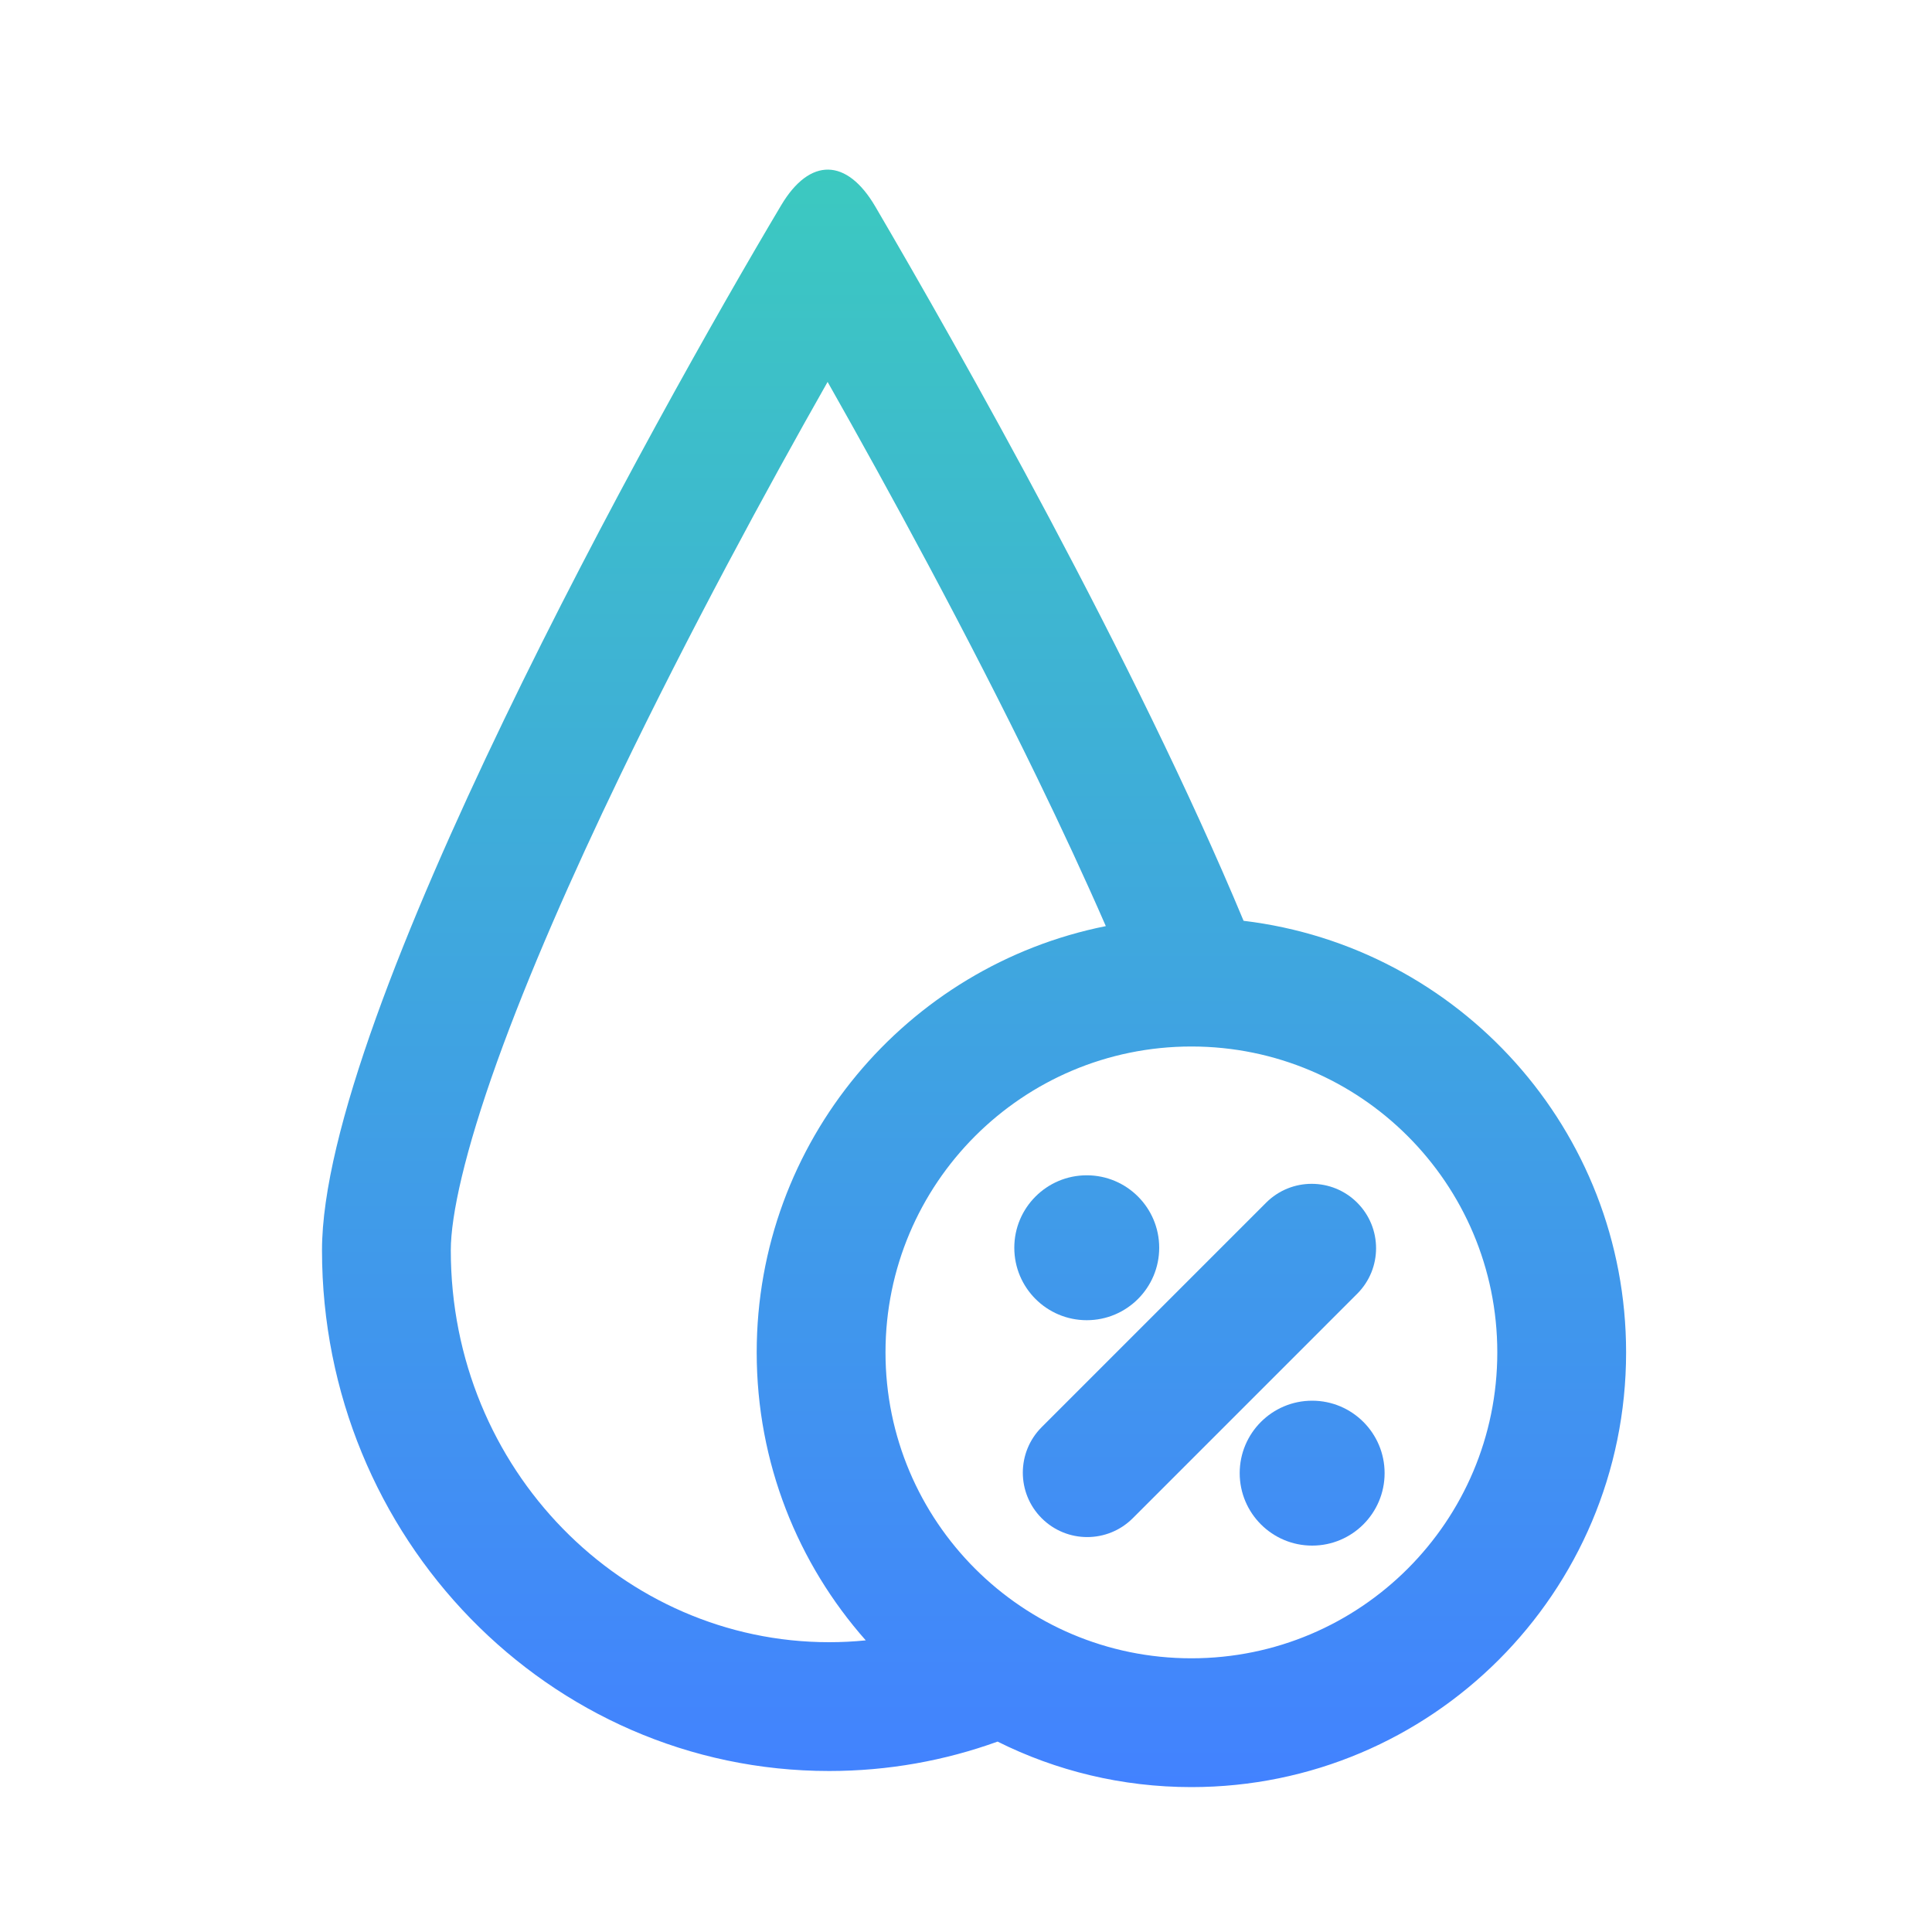
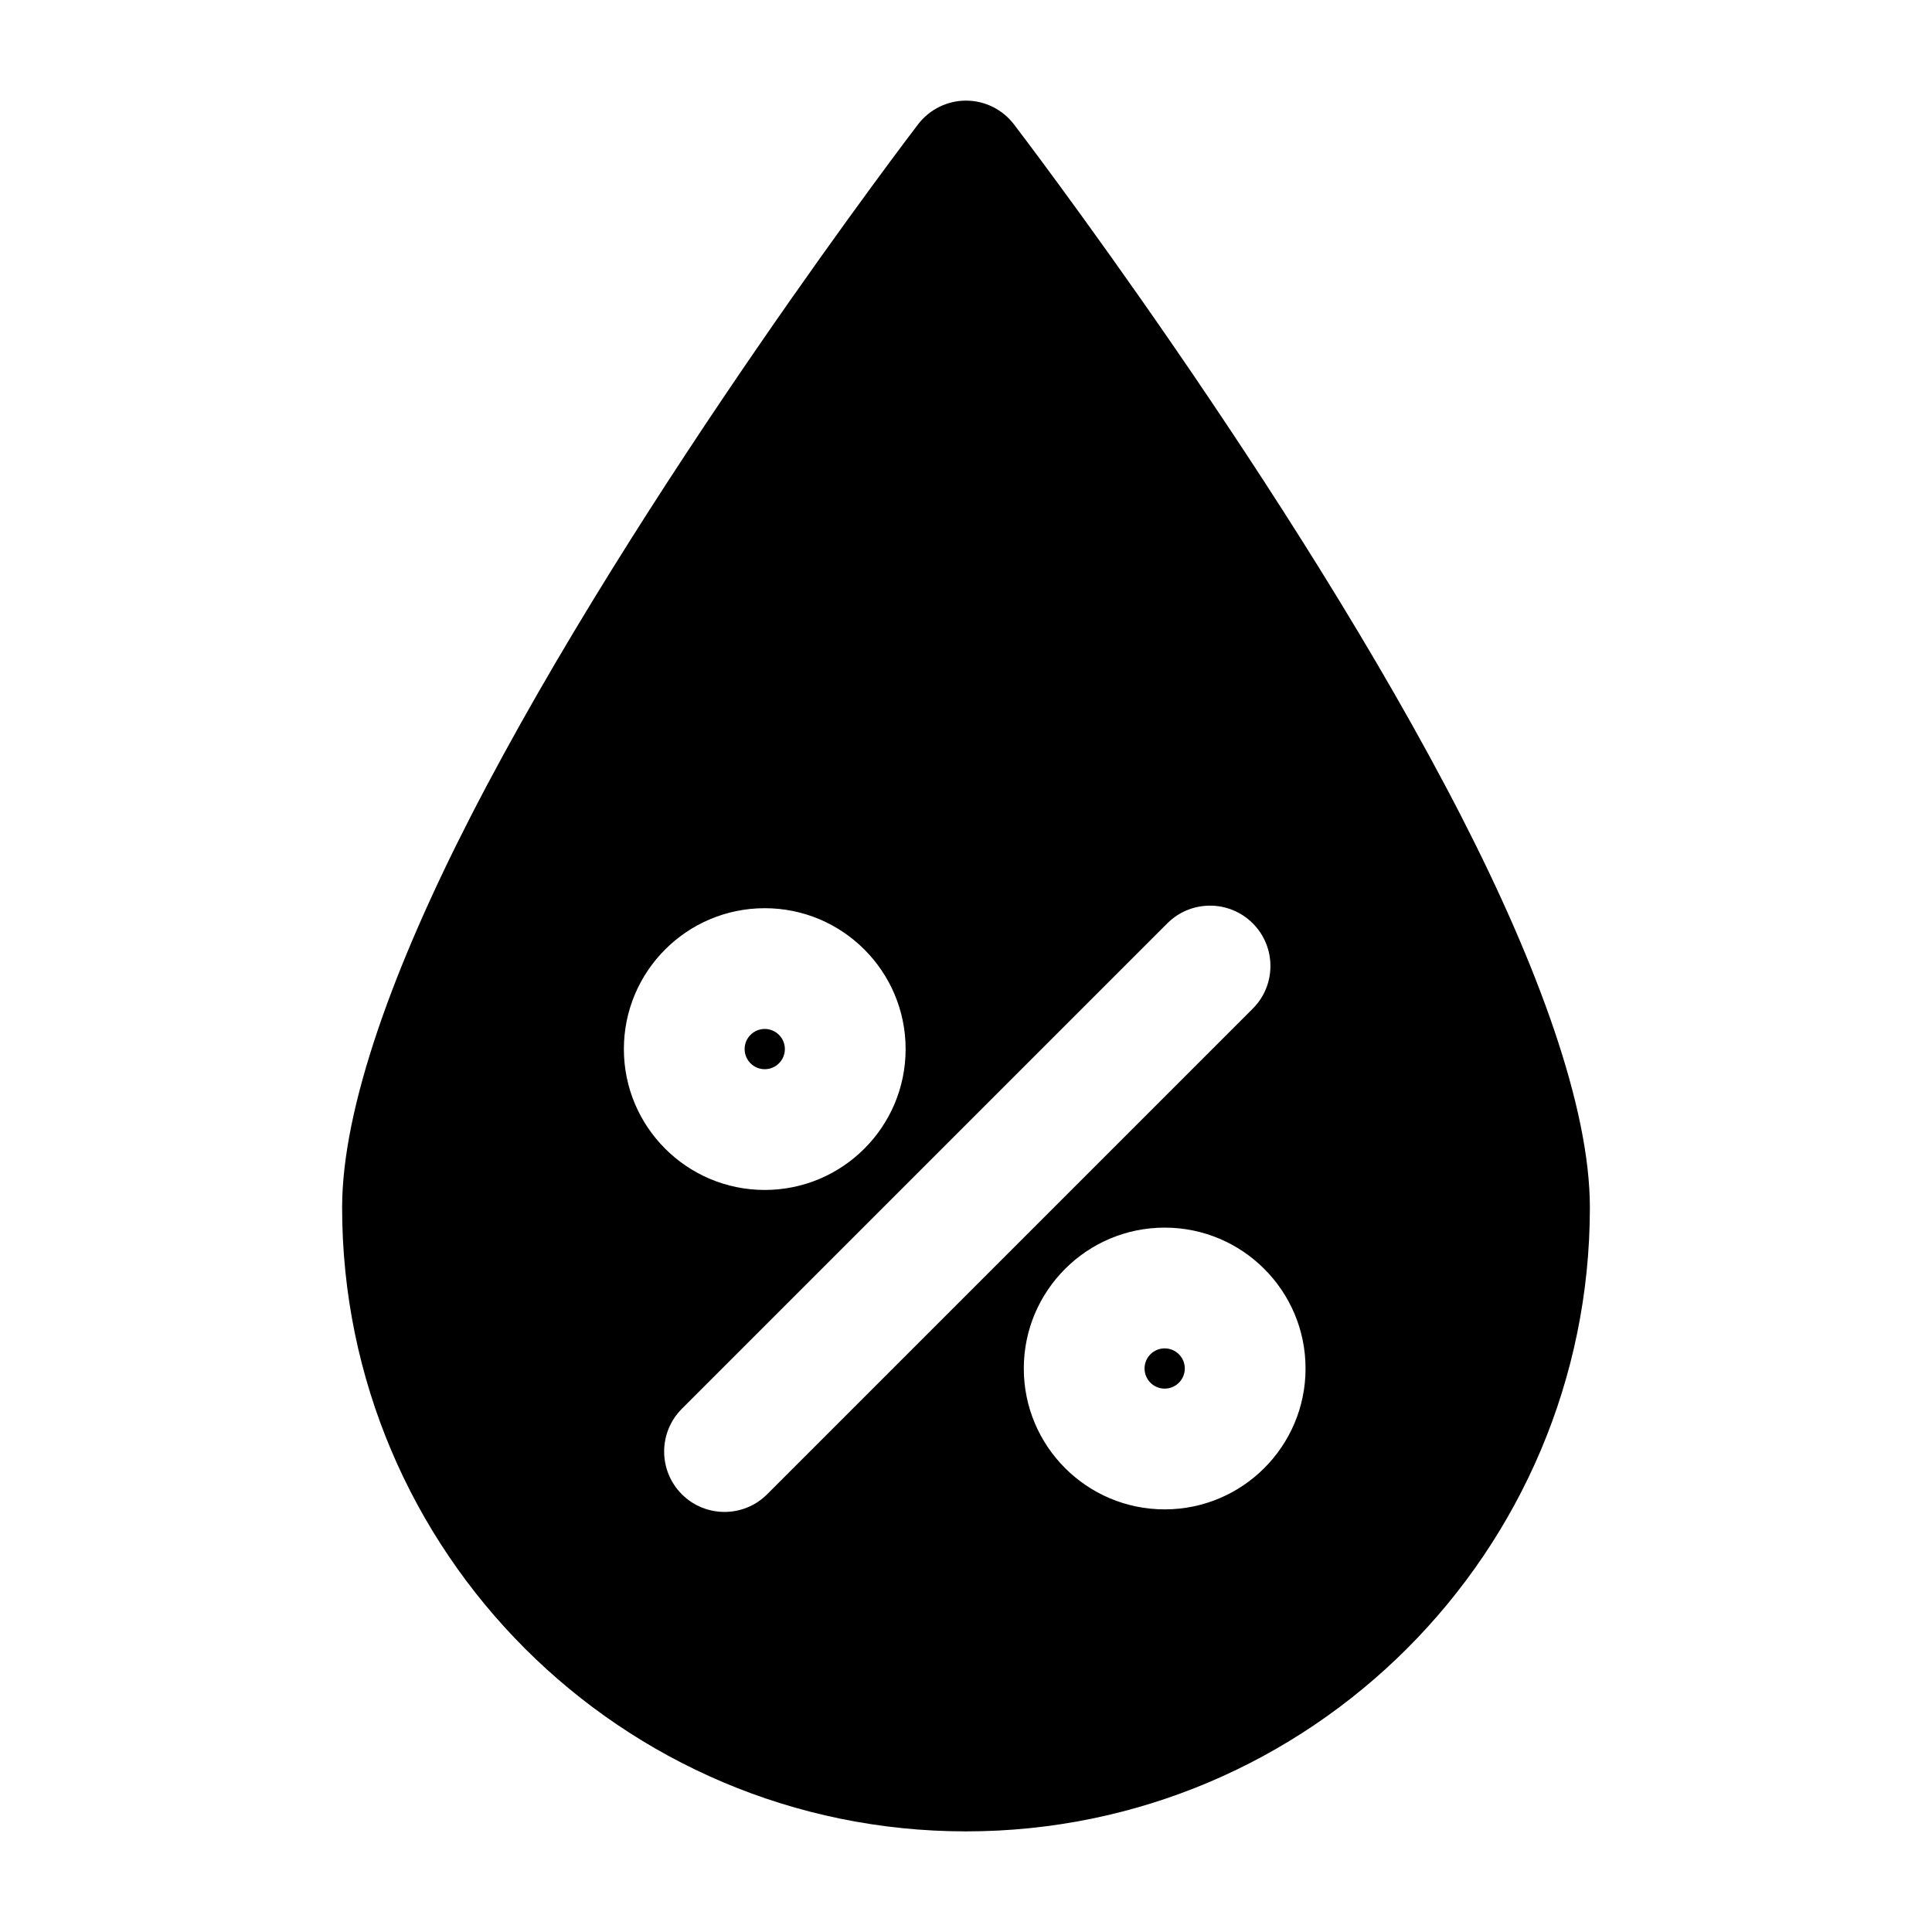
- <svg xmlns="http://www.w3.org/2000/svg" width="120" height="120" viewBox="0 0 120 120" fill="none">
-   <path d="M78.641 74.701C80.204 73.139 82.736 73.139 84.298 74.701C85.861 76.264 85.861 78.796 84.298 80.358L70.358 94.299C68.796 95.861 66.263 95.861 64.701 94.299C63.139 92.736 63.139 90.204 64.701 88.642L78.641 74.701Z" fill="url(#paint0_linear_4_655)" />
-   <path d="M86 91.5C86 93.985 83.985 96 81.5 96C79.015 96 77 93.985 77 91.5C77 89.015 79.015 87 81.5 87C83.985 87 86 89.015 86 91.5Z" fill="url(#paint1_linear_4_655)" />
-   <path d="M67.5 82C69.985 82 72 79.985 72 77.5C72 75.015 69.985 73 67.5 73C65.015 73 63 75.015 63 77.5C63 79.985 65.015 82 67.5 82Z" fill="url(#paint2_linear_4_655)" />
-   <path fill-rule="evenodd" clip-rule="evenodd" d="M51.5 110C55.167 110 58.688 109.357 61.961 108.174C65.585 109.983 69.674 111 74 111C88.912 111 101 98.912 101 84C101 70.185 90.625 58.794 77.241 57.193C70.478 40.965 59.53 21.654 54.367 12.83C52.604 9.817 50.304 9.751 48.519 12.751C40.659 25.957 20 63.092 20 77.659C20 95.52 34.103 110 51.5 110ZM51.5 102C52.266 102 53.025 101.962 53.774 101.886C49.559 97.123 47 90.861 47 84C47 70.908 56.318 59.992 68.685 57.523C67.375 54.522 65.928 51.409 64.401 48.268C60.061 39.339 55.216 30.455 51.404 23.721C47.608 30.412 42.811 39.262 38.519 48.168C35.509 54.414 32.81 60.559 30.88 65.932C28.867 71.539 28 75.487 28 77.659C28 91.302 38.719 102 51.5 102ZM55 84C55 73.507 63.507 65 74 65C84.493 65 93 73.507 93 84C93 94.493 84.493 103 74 103C63.507 103 55 94.493 55 84Z" fill="url(#paint3_linear_4_655)" />
-   <defs>
-     <linearGradient id="paint0_linear_4_655" x1="60.5" y1="10.535" x2="60.5" y2="111" gradientUnits="userSpaceOnUse">
-       <stop stop-color="#3CC9C0" />
-       <stop offset="1" stop-color="#4282FF" />
-     </linearGradient>
-     <linearGradient id="paint1_linear_4_655" x1="60.5" y1="10.535" x2="60.5" y2="111" gradientUnits="userSpaceOnUse">
-       <stop stop-color="#3CC9C0" />
-       <stop offset="1" stop-color="#4282FF" />
-     </linearGradient>
-     <linearGradient id="paint2_linear_4_655" x1="60.5" y1="10.535" x2="60.5" y2="111" gradientUnits="userSpaceOnUse">
-       <stop stop-color="#3CC9C0" />
-       <stop offset="1" stop-color="#4282FF" />
-     </linearGradient>
-     <linearGradient id="paint3_linear_4_655" x1="60.5" y1="10.535" x2="60.5" y2="111" gradientUnits="userSpaceOnUse">
-       <stop stop-color="#3CC9C0" />
-       <stop offset="1" stop-color="#4282FF" />
-     </linearGradient>
-   </defs>
+ <svg xmlns="http://www.w3.org/2000/svg" width="100%" height="100%" viewBox="0 0 24 24" version="1.1" xml:space="preserve" style="fill-rule:evenodd;clip-rule:evenodd;stroke-linejoin:round;stroke-miterlimit:2;">
+   <g id="Icon">
+     <g>
+       <path d="M12.595,1.544c-0.142,-0.185 -0.362,-0.294 -0.595,-0.294c-0.233,-0 -0.453,0.109 -0.595,0.294c-0,-0 -3.475,4.537 -5.56,8.602c-0.947,1.846 -1.595,3.609 -1.595,4.854c0,4.277 3.473,7.75 7.75,7.75c4.277,0 7.75,-3.473 7.75,-7.75c0,-1.245 -0.648,-3.008 -1.595,-4.854c-2.085,-4.065 -5.56,-8.602 -5.56,-8.602Zm1.906,9.926l-6.031,6.031c-0.293,0.293 -0.293,0.768 -0,1.061c0.292,0.293 0.768,0.293 1.06,-0l6.032,-6.032c0.293,-0.292 0.293,-0.768 -0,-1.06c-0.293,-0.293 -0.768,-0.293 -1.061,-0Zm-0.033,3.78c-0.966,0 -1.75,0.784 -1.75,1.75c0,0.966 0.784,1.75 1.75,1.75c0.966,0 1.75,-0.784 1.75,-1.75c0,-0.966 -0.784,-1.75 -1.75,-1.75Zm0,1.5c0.138,0 0.25,0.112 0.25,0.25c0,0.138 -0.112,0.25 -0.25,0.25c-0.138,0 -0.25,-0.112 -0.25,-0.25c0,-0.138 0.112,-0.25 0.25,-0.25Zm-4.968,-5.468c-0.966,-0 -1.75,0.784 -1.75,1.75c-0,0.966 0.784,1.75 1.75,1.75c0.966,-0 1.75,-0.784 1.75,-1.75c-0,-0.966 -0.784,-1.75 -1.75,-1.75Zm-0,1.5c0.138,-0 0.25,0.112 0.25,0.25c-0,0.138 -0.112,0.25 -0.25,0.25c-0.138,-0 -0.25,-0.112 -0.25,-0.25c-0,-0.138 0.112,-0.25 0.25,-0.25Z" />
+     </g>
+   </g>
</svg>
